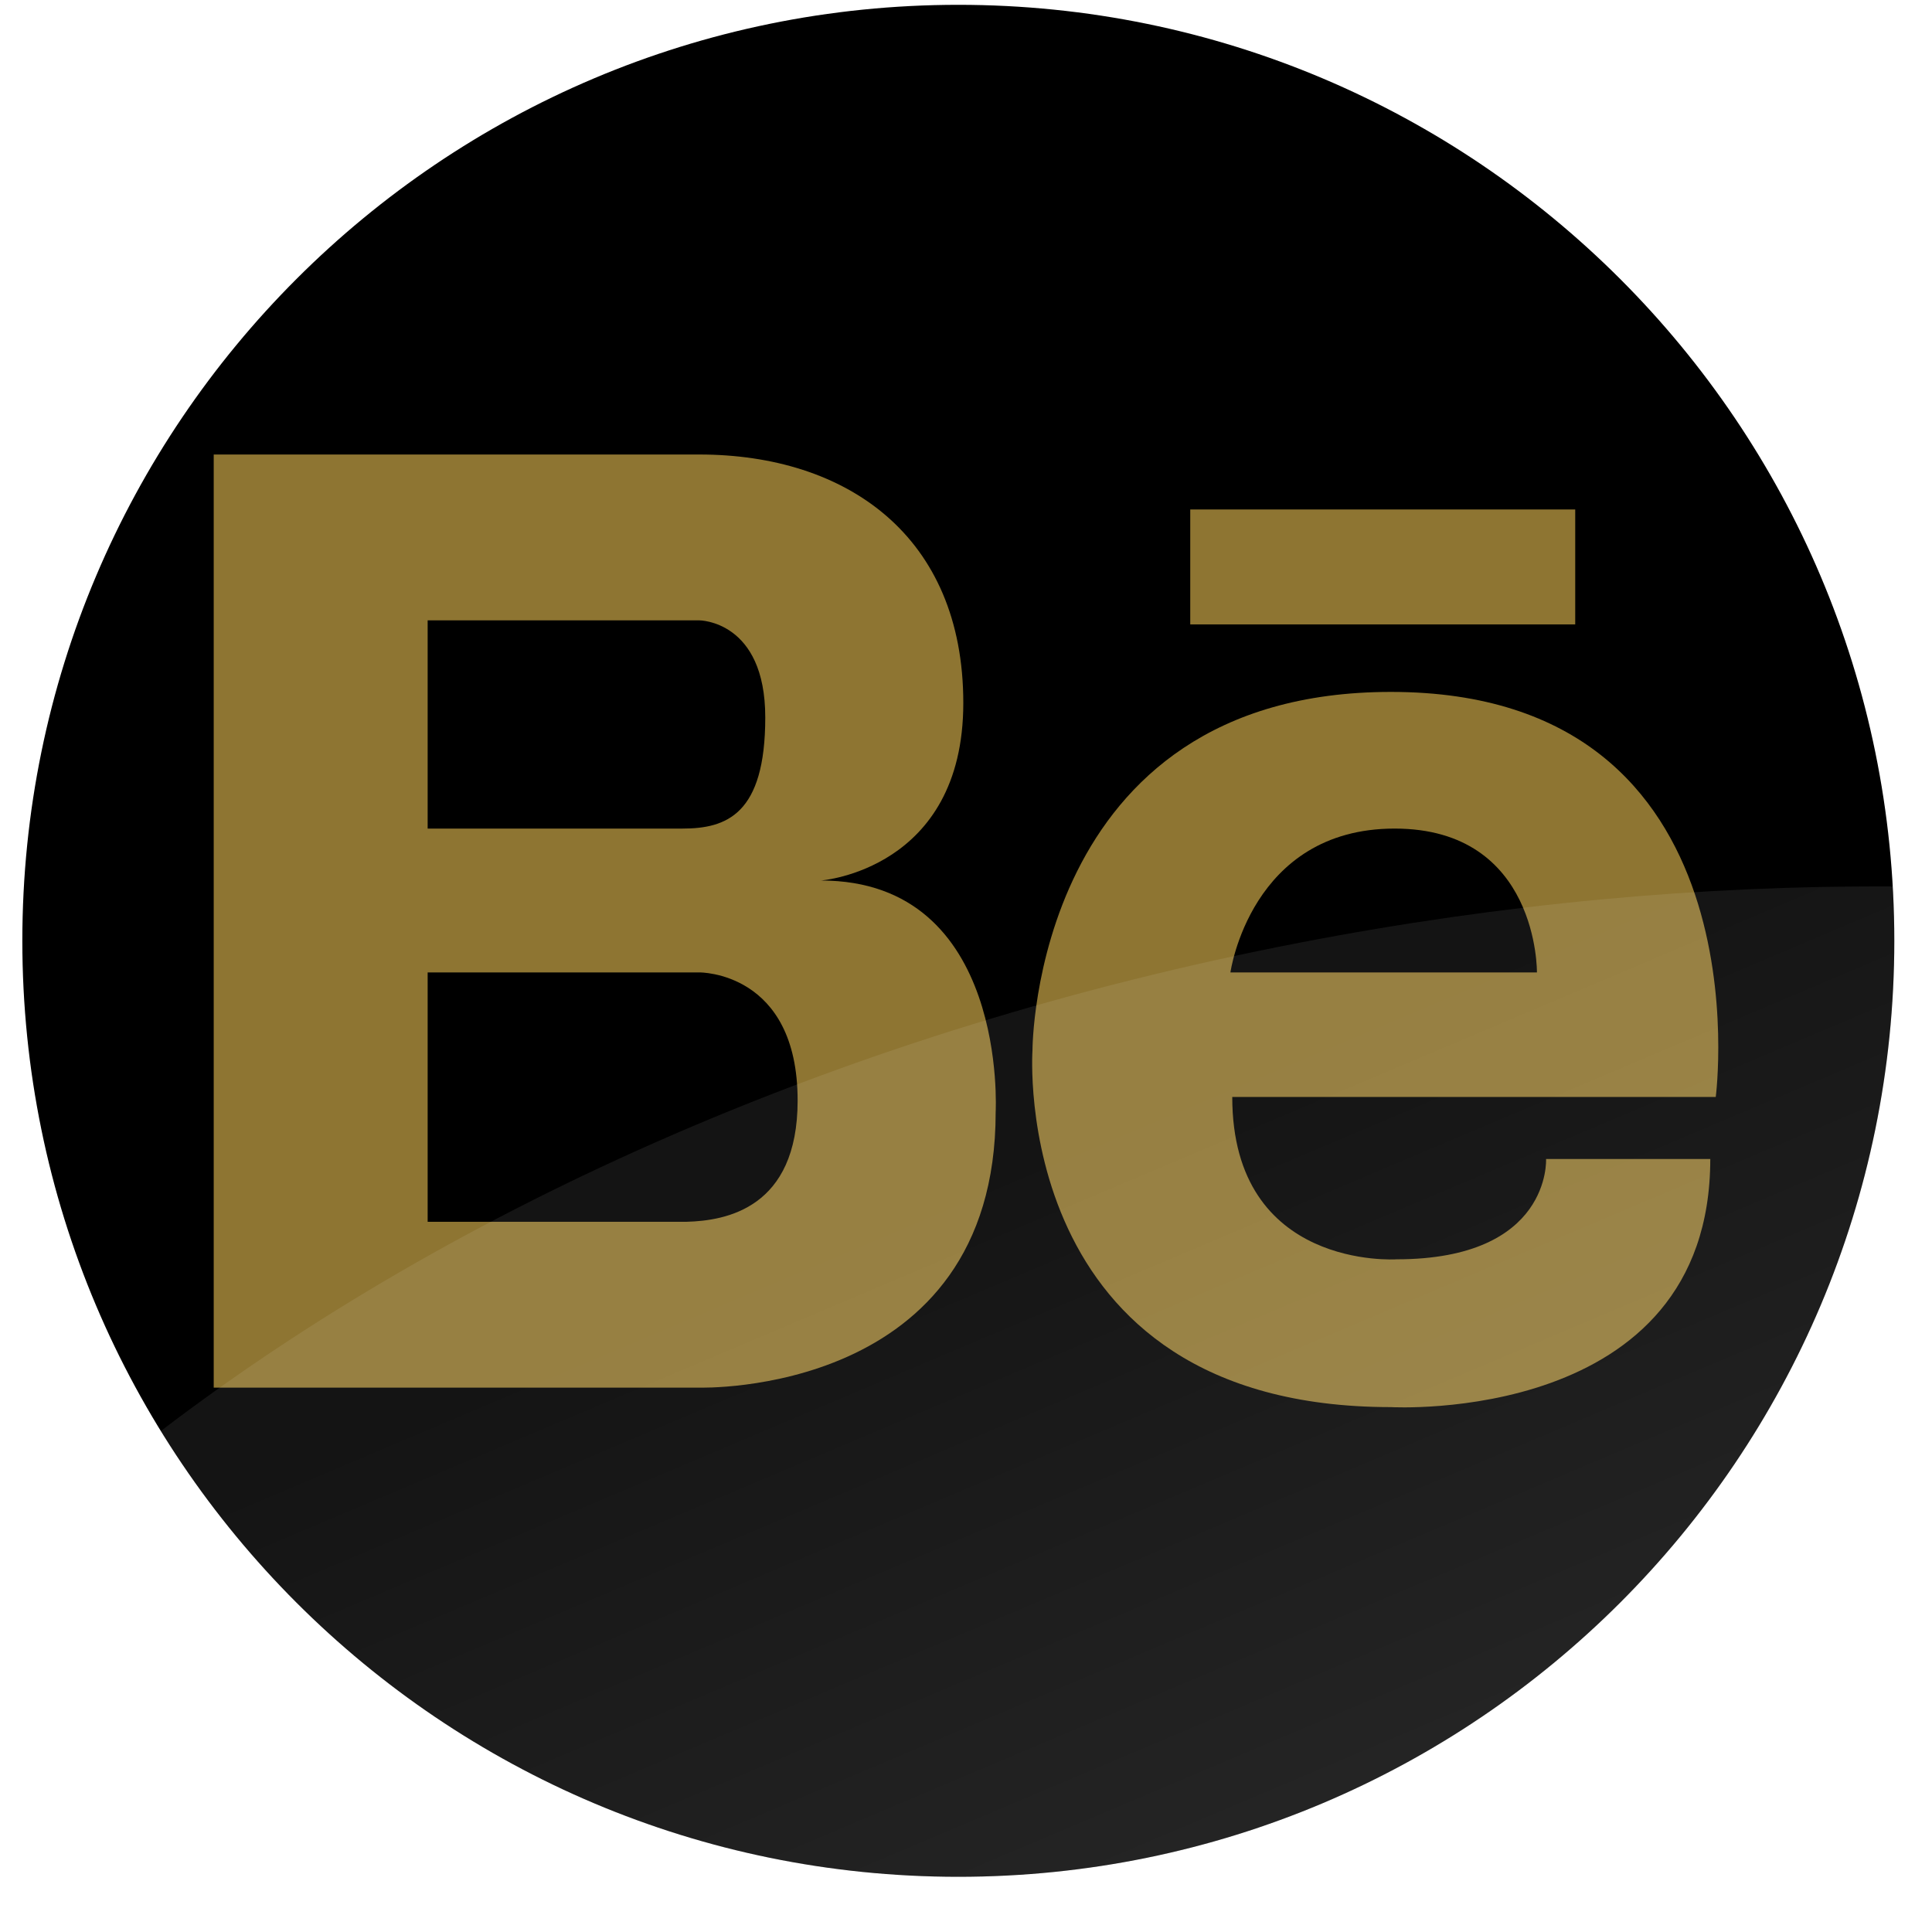
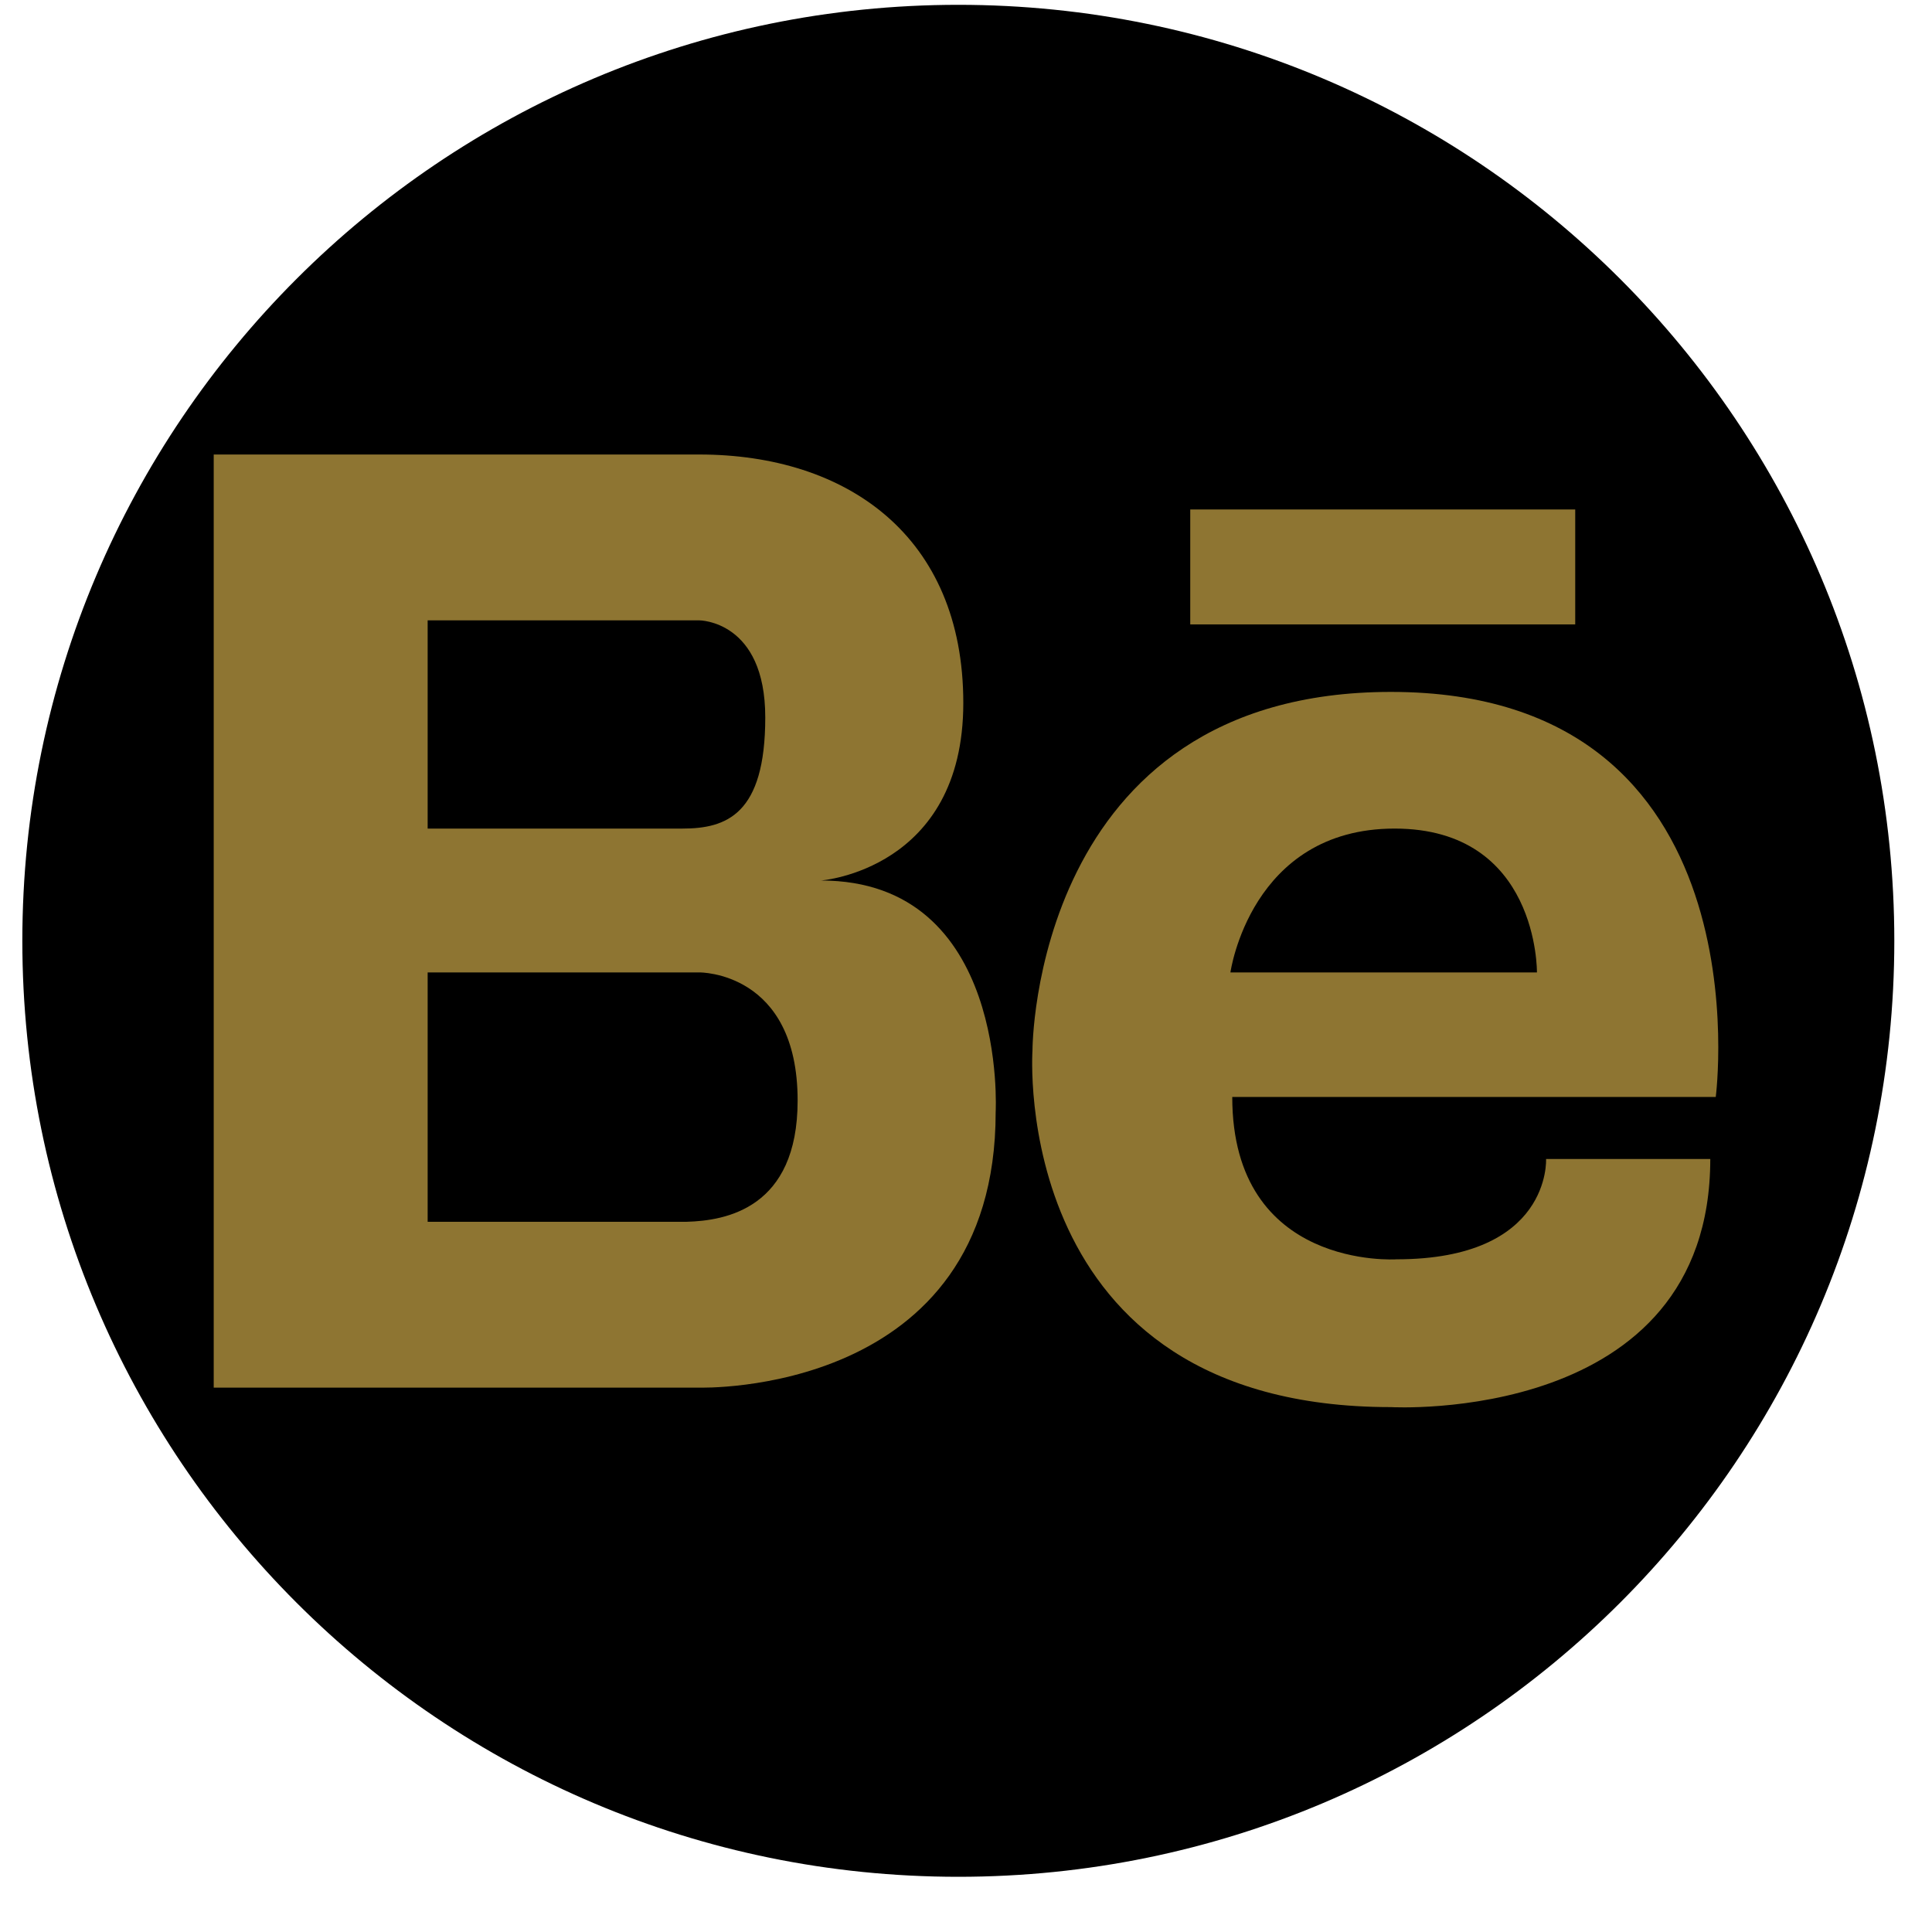
- <svg xmlns="http://www.w3.org/2000/svg" version="1.1" x="0px" y="0px" width="320.677px" height="320.674px" viewBox="0 0 320.677 320.674" enable-background="new 0 0 320.677 320.674" xml:space="preserve">
-   <g id="behance" display="none">
-     <g display="inline">
-       <linearGradient id="SVGID_1_" gradientUnits="userSpaceOnUse" x1="160.339" y1="-5.499714e-09" x2="160.339" y2="320.674">
-         <stop offset="0" style="stop-color:#005CFF" />
-         <stop offset="1" style="stop-color:#0047AD" />
-       </linearGradient>
-       <path fill="url(#SVGID_1_)" d="M320.677,282.843c0,20.896-16.938,37.831-37.833,37.831H37.833C16.936,320.674,0,303.739,0,282.843    V37.833C0,16.938,16.936,0,37.833,0h245.011c20.895,0,37.833,16.938,37.833,37.833V282.843z" />
-     </g>
-     <g display="inline" opacity="0.6">
-       <linearGradient id="SVGID_2_" gradientUnits="userSpaceOnUse" x1="57.746" y1="-17.358" x2="262.93" y2="338.032">
-         <stop offset="0.225" style="stop-color:#FFFFFF;stop-opacity:0.3" />
-         <stop offset="0.401" style="stop-color:#FFFFFF;stop-opacity:0" />
-       </linearGradient>
-       <path fill="url(#SVGID_2_)" d="M320.677,282.843c0,20.896-16.938,37.831-37.833,37.831H37.833C16.936,320.674,0,303.739,0,282.843    V37.833C0,16.938,16.936,0,37.833,0h245.011c20.895,0,37.833,16.938,37.833,37.833V282.843z" />
-       <g>
-         <linearGradient id="SVGID_3_" gradientUnits="userSpaceOnUse" x1="22.802" y1="64.625" x2="127.917" y2="246.689">
-           <stop offset="0.225" style="stop-color:#FFFFFF;stop-opacity:0.3" />
-           <stop offset="0.401" style="stop-color:#FFFFFF;stop-opacity:0" />
-         </linearGradient>
-         <path fill="url(#SVGID_3_)" d="M130.861,150.694c0,0,27.218-2.022,27.218-33.941c0-31.92-22.27-47.497-50.478-47.497H55.68     h-1.525H14.781v178.381h39.373h1.525h51.922c0,0,56.664,1.786,56.664-52.65C164.265,194.986,166.739,150.694,130.861,150.694z      M55.68,100.959h45.241h6.681c0,0,12.619,0,12.619,18.558s-7.423,21.249-15.836,21.249H55.68V100.959z M105.208,215.934H55.68     v-47.671h51.922c0,0,18.805-0.247,18.805,24.496C126.407,213.39,112.652,215.727,105.208,215.934z" />
-         <g>
-           <linearGradient id="SVGID_4_" gradientUnits="userSpaceOnUse" x1="203.026" y1="123.576" x2="273.668" y2="245.931">
-             <stop offset="0.225" style="stop-color:#FFFFFF;stop-opacity:0.3" />
-             <stop offset="0.401" style="stop-color:#FFFFFF;stop-opacity:0" />
-           </linearGradient>
-           <path fill="url(#SVGID_4_)" d="M239.838,114.64c-68.597,0-68.535,68.535-68.535,68.535s-4.708,68.189,68.537,68.189      c0,0,61.038,3.486,61.038-47.436h-31.392c0,0,1.046,19.181-28.601,19.181c0,0-31.392,2.1-31.392-31.038h92.43      C301.924,192.071,312.037,114.64,239.838,114.64z M267.741,168.263h-58.596c0,0,3.837-27.497,31.392-27.497      C268.091,140.766,267.741,168.263,267.741,168.263z" />
-           <linearGradient id="SVGID_5_" gradientUnits="userSpaceOnUse" x1="224.305" y1="66.576" x2="252.218" y2="114.921">
-             <stop offset="0.225" style="stop-color:#FFFFFF;stop-opacity:0.3" />
-             <stop offset="0.401" style="stop-color:#FFFFFF;stop-opacity:0" />
-           </linearGradient>
-           <rect x="201.464" y="79.763" fill="url(#SVGID_5_)" width="73.594" height="21.972" />
-         </g>
-       </g>
-     </g>
-   </g>
-   <g id="Layer_2">
- </g>
+ <svg xmlns="http://www.w3.org/2000/svg" version="1.1" id="Layer_1" x="0px" y="0px" width="320.677px" height="320.674px" viewBox="0 0 320.677 320.674" enable-background="new 0 0 320.677 320.674" xml:space="preserve">
  <g id="Layer_4">
    <circle cx="159.065" cy="156.157" r="155.357" />
    <g id="Layer_3">
      <g>
-         <path fill="#8E7532" d="M136.259,146.149c0,0,23.632-1.756,23.632-29.47c0-27.714-19.335-41.239-43.827-41.239H70.983h-1.324     H35.473v154.879h34.186h1.324h45.081c0,0,49.198,1.551,49.198-45.714C165.262,184.606,167.41,146.149,136.259,146.149z      M70.983,102.967h39.28h5.801c0,0,10.956,0,10.956,16.113s-6.445,18.449-13.749,18.449H70.983V102.967z M113.986,202.793H70.983     v-41.39h45.081c0,0,16.328-0.214,16.328,21.269C132.392,200.584,120.449,202.613,113.986,202.793z" />
+         <path fill="#8E7532" d="M136.259,146.149c0,0,23.632-1.756,23.632-29.47S140.556,75.44,116.064,75.44H70.983h-1.324H35.473     v154.879h34.186h1.324h45.081c0,0,49.198,1.551,49.198-45.714C165.262,184.606,167.41,146.149,136.259,146.149z M70.983,102.967     h39.28h5.801c0,0,10.956,0,10.956,16.113s-6.445,18.449-13.749,18.449H70.983V102.967z M113.986,202.793H70.983v-41.39h45.081     c0,0,16.328-0.214,16.328,21.269C132.392,200.584,120.449,202.613,113.986,202.793z" />
        <g>
          <path fill="#8E7532" d="M230.878,114.845c-59.559,0-59.505,59.505-59.505,59.505s-4.087,59.205,59.507,59.205      c0,0,52.996,3.027,52.996-41.186H256.62c0,0,0.908,16.654-24.832,16.654c0,0-27.256,1.823-27.256-26.949h80.252      C284.784,182.075,293.564,114.845,230.878,114.845z M255.104,161.403h-50.876c0,0,3.331-23.874,27.256-23.874      C255.409,137.529,255.104,161.403,255.104,161.403z" />
          <rect x="197.56" y="84.563" fill="#8E7532" width="63.898" height="19.077" />
        </g>
      </g>
    </g>
-     <linearGradient id="SVGID_6_" gradientUnits="userSpaceOnUse" x1="171.2" y1="194.15" x2="258.321" y2="399.952">
-       <stop offset="0" style="stop-color:#FFFFFF;stop-opacity:0.4" />
-       <stop offset="1" style="stop-color:#FFFFFF" />
-     </linearGradient>
-     <path opacity="0.2" fill="url(#SVGID_6_)" d="M215.703,156.475c-74.716,14.443-140.225,43.782-189.001,81.046   c27.347,44.394,76.396,73.994,132.363,73.994c85.802,0,155.357-69.556,155.357-155.357c0-3.03-0.096-6.036-0.267-9.023   C282.531,146.964,249.424,149.956,215.703,156.475z" />
  </g>
</svg>
